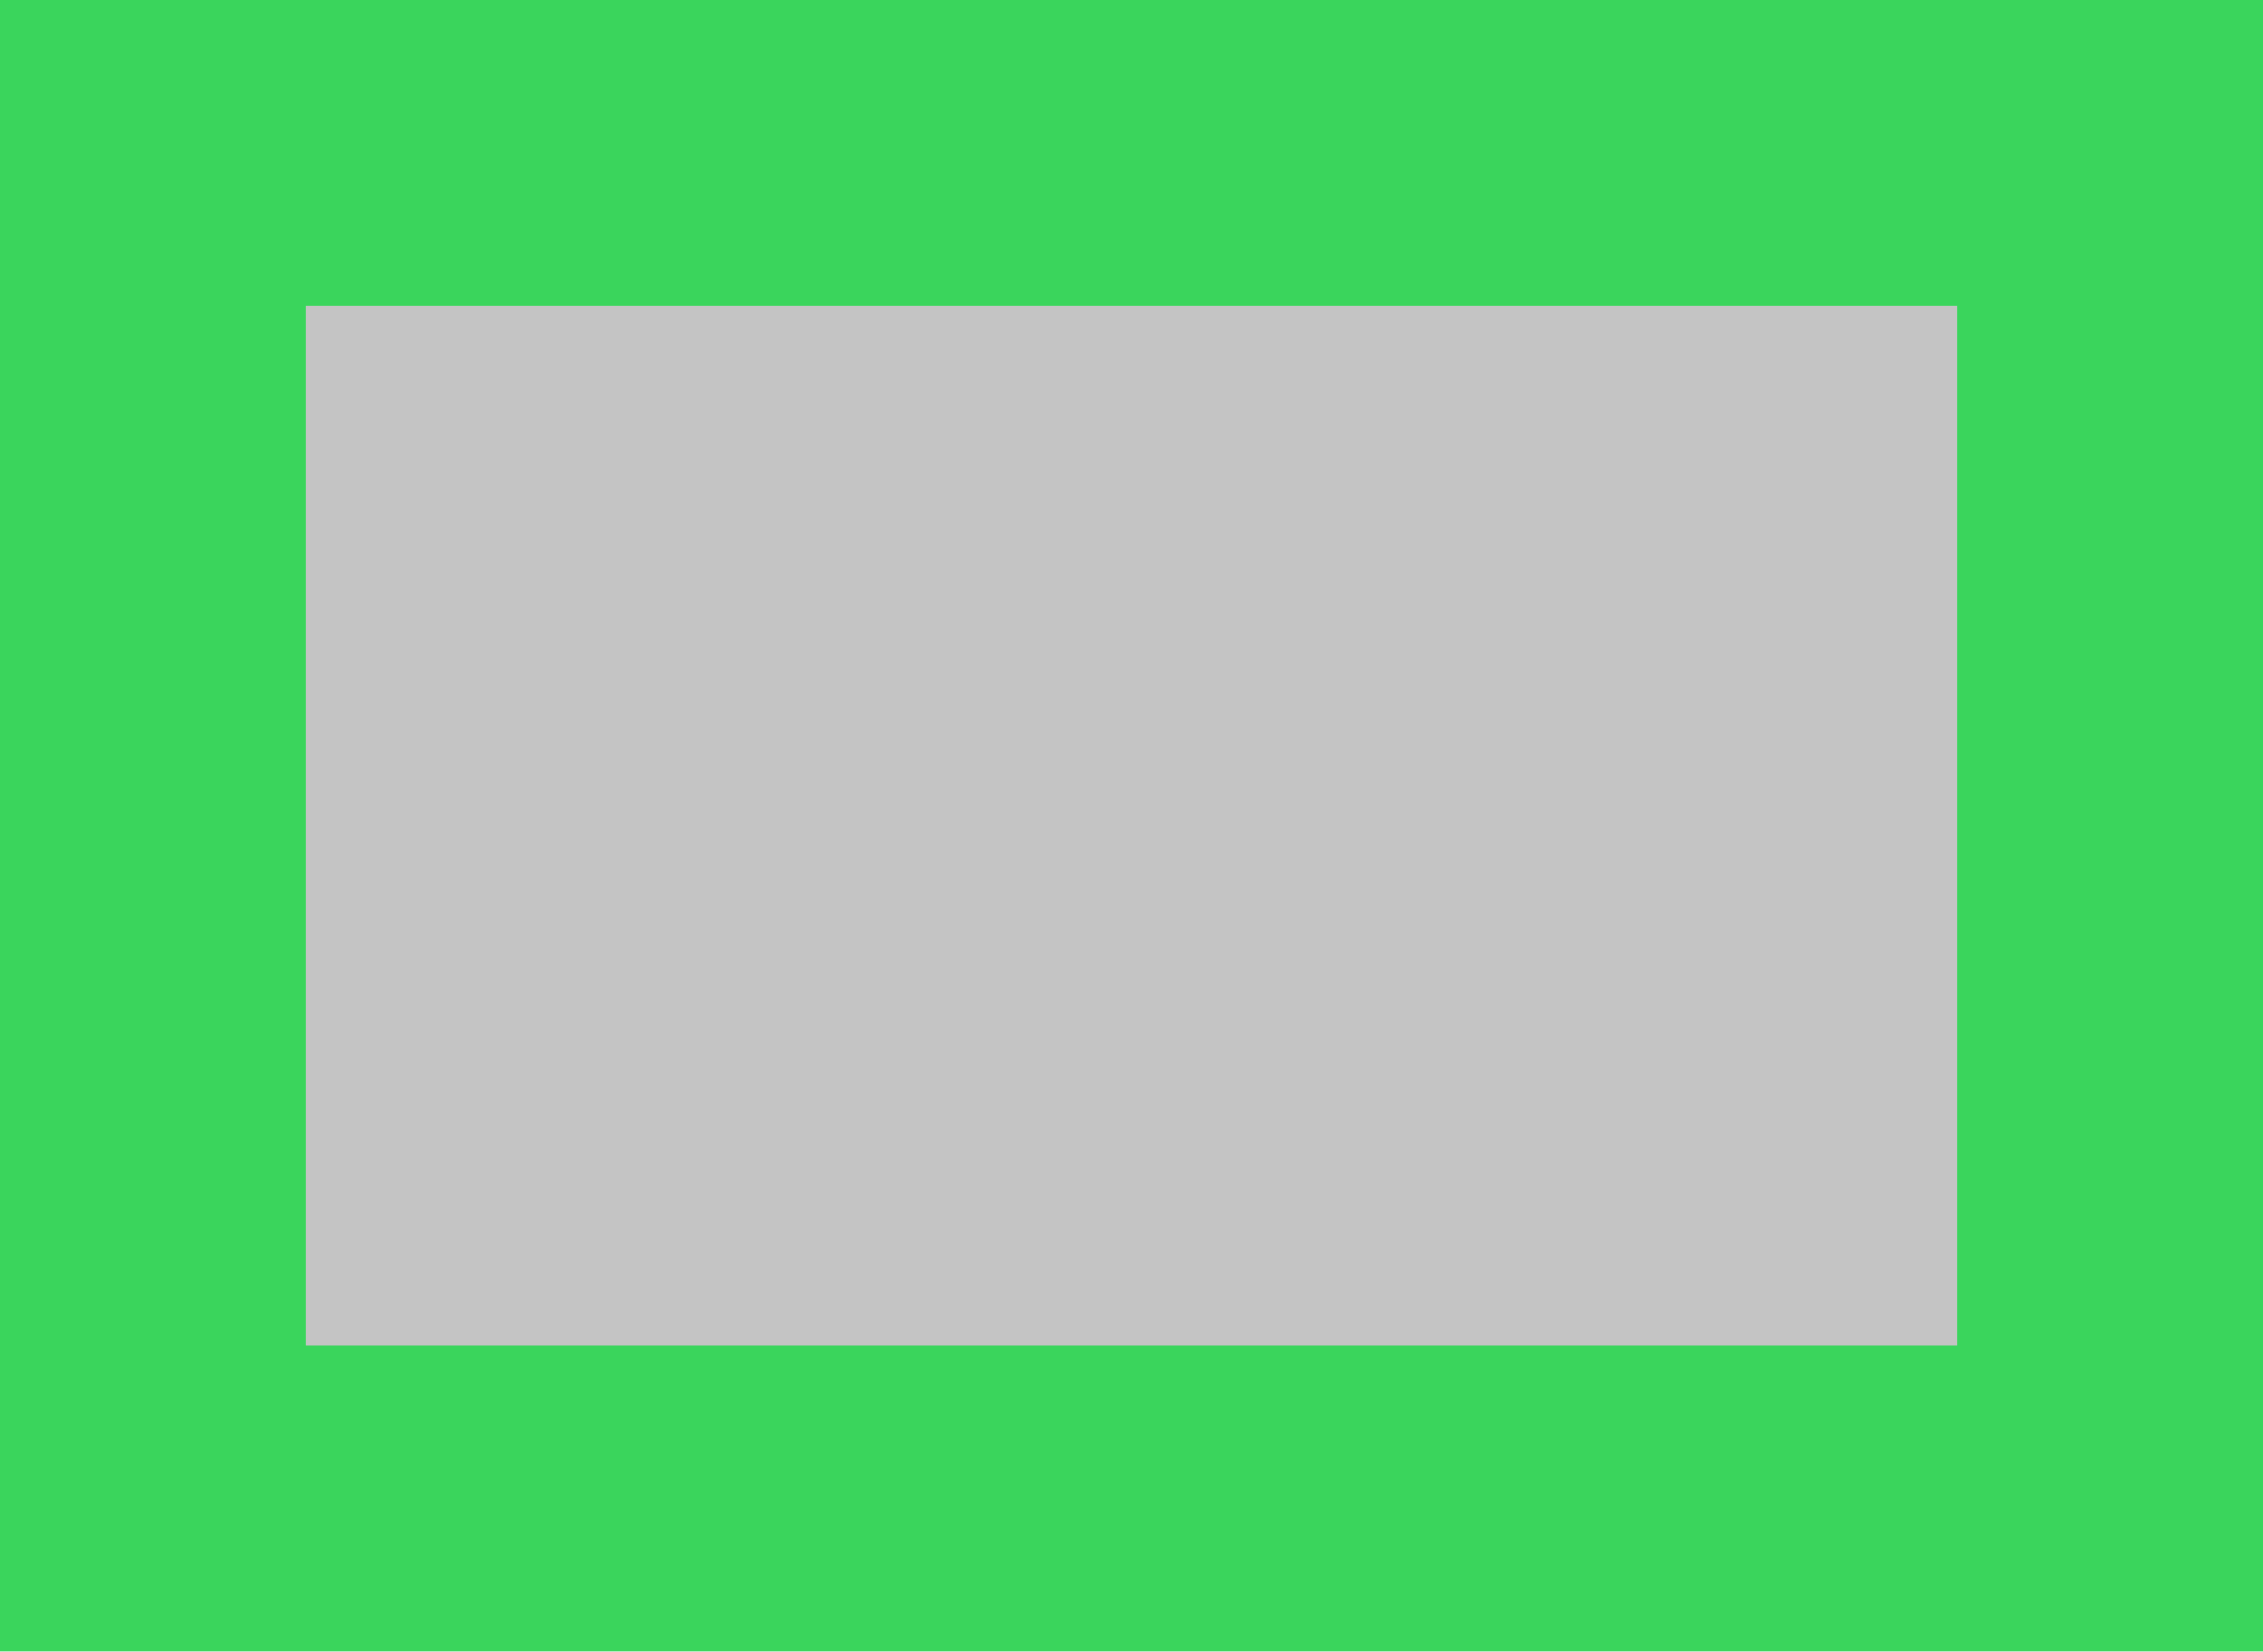
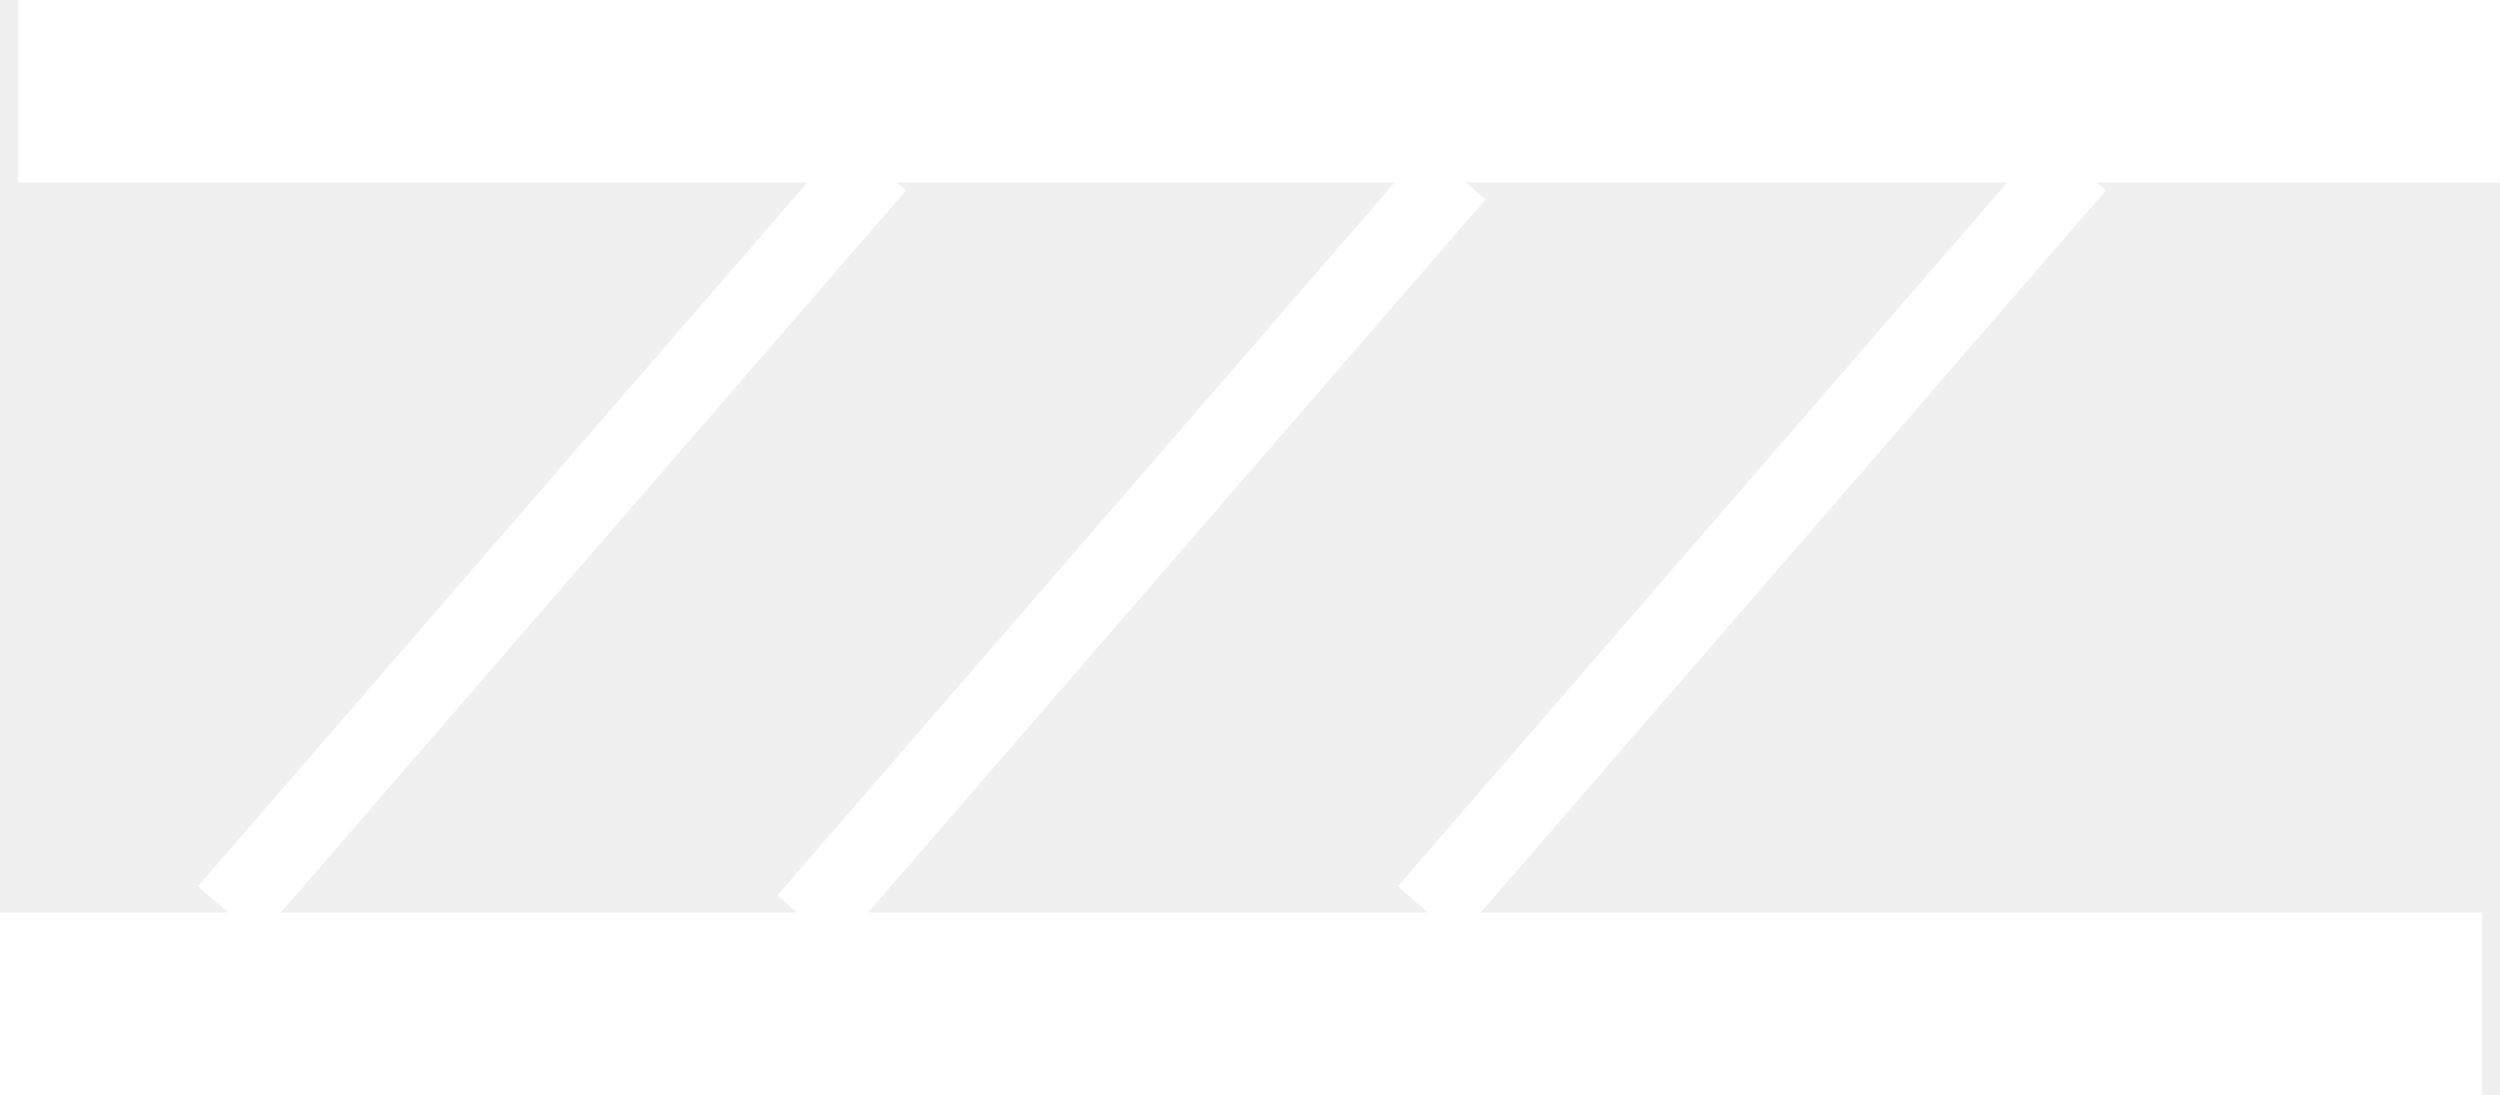
- <svg xmlns="http://www.w3.org/2000/svg" width="37" height="27" viewBox="0 0 37 27" fill="none">
-   <rect x="2.5" y="2.5" width="32" height="22" fill="#C4C4C4" stroke="#3AD55C" stroke-width="5" />
+ <svg xmlns="http://www.w3.org/2000/svg" width="31.347" height="13.729" viewBox="0 0 31.347 13.729">
+   <defs />
+   <path id="rect817" fill="white" stroke="none" d="M 0.229 0 L 31.347 0 L 31.347 2.288 L 0.229 2.288 Z" />
+   <path id="rect817-3" fill="white" stroke="none" d="M 0 11.441 L 31.119 11.441 L 31.119 13.729 L 0 13.729 Z" />
+   <path id="path834" fill="none" stroke="white" d="M 2.86 11.441 C 10.983 2.059 10.983 2.059 10.983 2.059" />
+   <path id="path834-7" fill="none" stroke="white" d="M 10.125 11.555 C 18.248 2.174 18.248 2.174 18.248 2.174" />
+   <path id="path834-5" fill="none" stroke="white" d="M 17.905 11.441 C 26.028 2.059 26.028 2.059 26.028 2.059" />
</svg>
